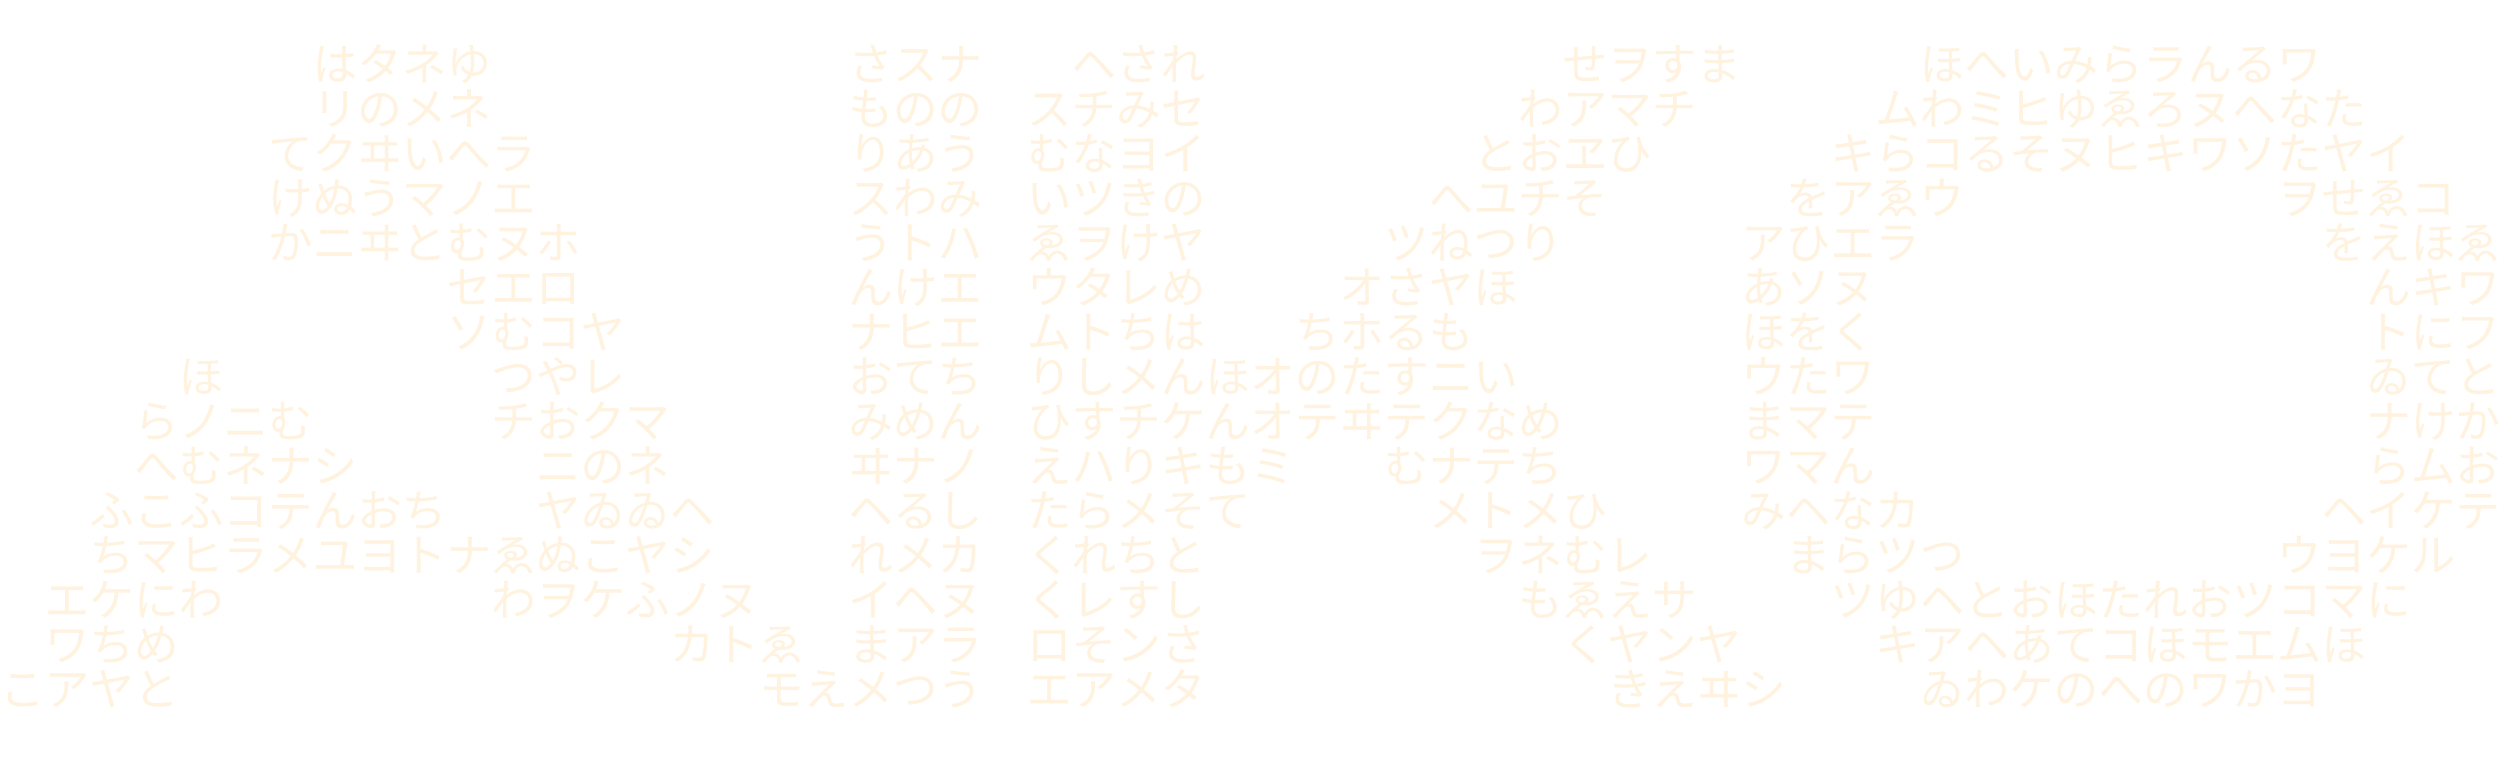
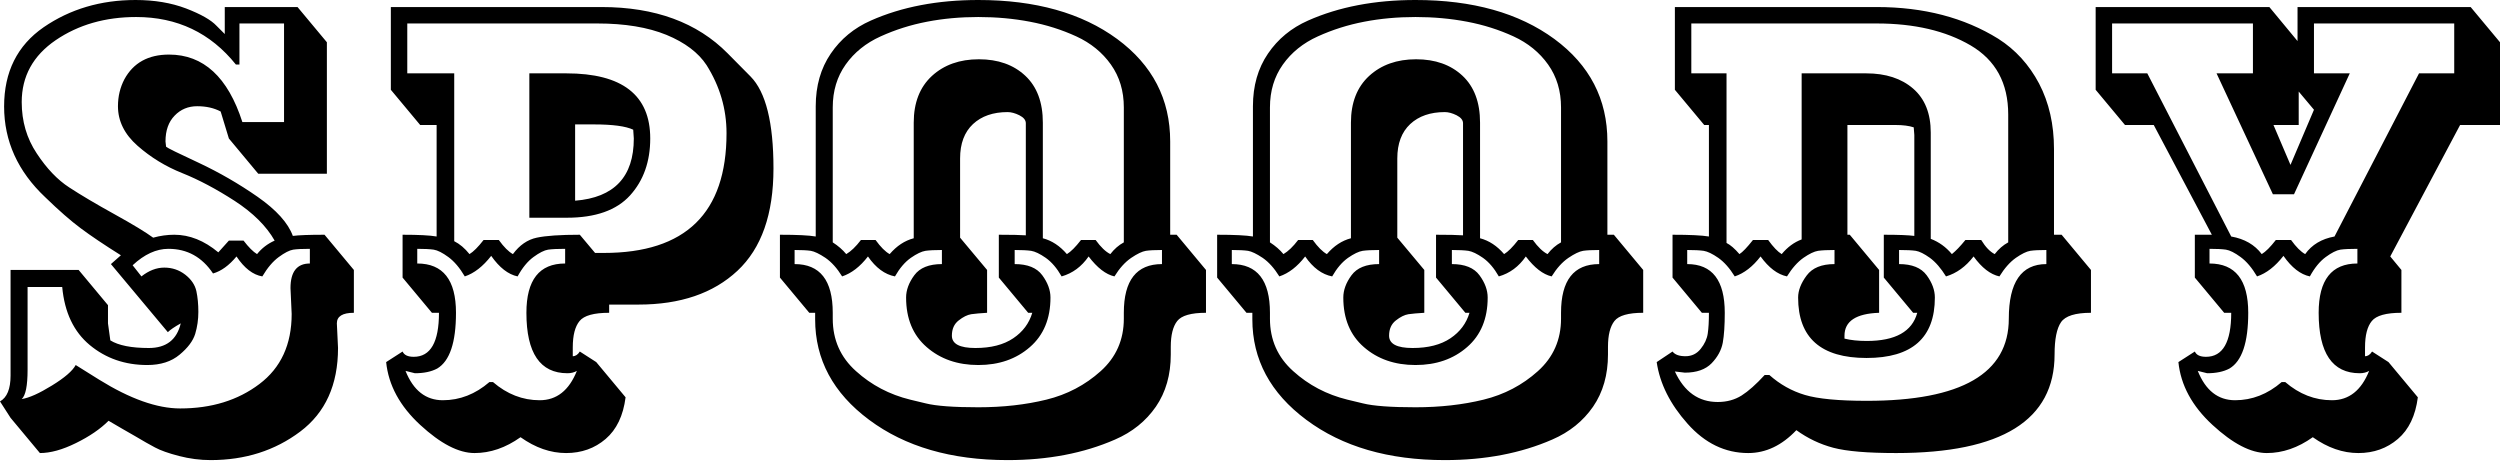
- <svg xmlns="http://www.w3.org/2000/svg" width="560" height="170" viewBox="0 0 560 170">
-   <rect width="560" height="170" fill="transparent" />
-   <text x="70" y="18" font-family="sans-serif" font-size="10" fill="#fff2df">は</text>
-   <text x="80" y="18" font-family="sans-serif" font-size="10" fill="#fff2df">タ</text>
-   <text x="90" y="18" font-family="sans-serif" font-size="10" fill="#fff2df">ネ</text>
-   <text x="100" y="18" font-family="sans-serif" font-size="10" fill="#fff2df">ゆ</text>
-   <text x="190" y="18" font-family="sans-serif" font-size="10" fill="#fff2df">さ</text>
-   <text x="200" y="18" font-family="sans-serif" font-size="10" fill="#fff2df">ス</text>
-   <text x="210" y="18" font-family="sans-serif" font-size="10" fill="#fff2df">ナ</text>
-   <text x="240" y="18" font-family="sans-serif" font-size="10" fill="#fff2df">ヘ</text>
-   <text x="250" y="18" font-family="sans-serif" font-size="10" fill="#fff2df">さ</text>
-   <text x="260" y="18" font-family="sans-serif" font-size="10" fill="#fff2df">れ</text>
-   <text x="350" y="18" font-family="sans-serif" font-size="10" fill="#fff2df">せ</text>
-   <text x="360" y="18" font-family="sans-serif" font-size="10" fill="#fff2df">ヲ</text>
-   <text x="370" y="18" font-family="sans-serif" font-size="10" fill="#fff2df">す</text>
-   <text x="380" y="18" font-family="sans-serif" font-size="10" fill="#fff2df">ま</text>
-   <text x="430" y="18" font-family="sans-serif" font-size="10" fill="#fff2df">ほ</text>
-   <text x="440" y="18" font-family="sans-serif" font-size="10" fill="#fff2df">へ</text>
-   <text x="450" y="18" font-family="sans-serif" font-size="10" fill="#fff2df">い</text>
-   <text x="460" y="18" font-family="sans-serif" font-size="10" fill="#fff2df">み</text>
-   <text x="470" y="18" font-family="sans-serif" font-size="10" fill="#fff2df">ら</text>
-   <text x="480" y="18" font-family="sans-serif" font-size="10" fill="#fff2df">ラ</text>
-   <text x="490" y="18" font-family="sans-serif" font-size="10" fill="#fff2df">ん</text>
-   <text x="500" y="18" font-family="sans-serif" font-size="10" fill="#fff2df">る</text>
-   <text x="510" y="18" font-family="sans-serif" font-size="10" fill="#fff2df">ワ</text>
-   <text x="70" y="28" font-family="sans-serif" font-size="10" fill="#fff2df">リ</text>
-   <text x="80" y="28" font-family="sans-serif" font-size="10" fill="#fff2df">の</text>
-   <text x="90" y="28" font-family="sans-serif" font-size="10" fill="#fff2df">メ</text>
-   <text x="100" y="28" font-family="sans-serif" font-size="10" fill="#fff2df">ネ</text>
-   <text x="190" y="28" font-family="sans-serif" font-size="10" fill="#fff2df">も</text>
-   <text x="200" y="28" font-family="sans-serif" font-size="10" fill="#fff2df">の</text>
-   <text x="210" y="28" font-family="sans-serif" font-size="10" fill="#fff2df">の</text>
-   <text x="230" y="28" font-family="sans-serif" font-size="10" fill="#fff2df">ス</text>
-   <text x="240" y="28" font-family="sans-serif" font-size="10" fill="#fff2df">チ</text>
-   <text x="250" y="28" font-family="sans-serif" font-size="10" fill="#fff2df">み</text>
-   <text x="260" y="28" font-family="sans-serif" font-size="10" fill="#fff2df">セ</text>
-   <text x="340" y="28" font-family="sans-serif" font-size="10" fill="#fff2df">わ</text>
-   <text x="350" y="28" font-family="sans-serif" font-size="10" fill="#fff2df">ア</text>
-   <text x="360" y="28" font-family="sans-serif" font-size="10" fill="#fff2df">マ</text>
-   <text x="370" y="28" font-family="sans-serif" font-size="10" fill="#fff2df">チ</text>
-   <text x="420" y="28" font-family="sans-serif" font-size="10" fill="#fff2df">ム</text>
-   <text x="430" y="28" font-family="sans-serif" font-size="10" fill="#fff2df">わ</text>
-   <text x="440" y="28" font-family="sans-serif" font-size="10" fill="#fff2df">ミ</text>
-   <text x="450" y="28" font-family="sans-serif" font-size="10" fill="#fff2df">ヒ</text>
-   <text x="460" y="28" font-family="sans-serif" font-size="10" fill="#fff2df">ゆ</text>
-   <text x="470" y="28" font-family="sans-serif" font-size="10" fill="#fff2df">ゑ</text>
-   <text x="480" y="28" font-family="sans-serif" font-size="10" fill="#fff2df">ろ</text>
-   <text x="490" y="28" font-family="sans-serif" font-size="10" fill="#fff2df">ヌ</text>
-   <text x="500" y="28" font-family="sans-serif" font-size="10" fill="#fff2df">へ</text>
-   <text x="510" y="28" font-family="sans-serif" font-size="10" fill="#fff2df">な</text>
-   <text x="520" y="28" font-family="sans-serif" font-size="10" fill="#fff2df">た</text>
-   <text x="60" y="38" font-family="sans-serif" font-size="10" fill="#fff2df">て</text>
-   <text x="70" y="38" font-family="sans-serif" font-size="10" fill="#fff2df">ク</text>
-   <text x="80" y="38" font-family="sans-serif" font-size="10" fill="#fff2df">ヰ</text>
-   <text x="90" y="38" font-family="sans-serif" font-size="10" fill="#fff2df">い</text>
-   <text x="100" y="38" font-family="sans-serif" font-size="10" fill="#fff2df">へ</text>
-   <text x="110" y="38" font-family="sans-serif" font-size="10" fill="#fff2df">ラ</text>
-   <text x="190" y="38" font-family="sans-serif" font-size="10" fill="#fff2df">り</text>
-   <text x="200" y="38" font-family="sans-serif" font-size="10" fill="#fff2df">あ</text>
-   <text x="210" y="38" font-family="sans-serif" font-size="10" fill="#fff2df">う</text>
-   <text x="230" y="38" font-family="sans-serif" font-size="10" fill="#fff2df">む</text>
-   <text x="240" y="38" font-family="sans-serif" font-size="10" fill="#fff2df">な</text>
-   <text x="250" y="38" font-family="sans-serif" font-size="10" fill="#fff2df">ヨ</text>
-   <text x="260" y="38" font-family="sans-serif" font-size="10" fill="#fff2df">イ</text>
-   <text x="330" y="38" font-family="sans-serif" font-size="10" fill="#fff2df">と</text>
-   <text x="340" y="38" font-family="sans-serif" font-size="10" fill="#fff2df">お</text>
-   <text x="350" y="38" font-family="sans-serif" font-size="10" fill="#fff2df">ヱ</text>
-   <text x="360" y="38" font-family="sans-serif" font-size="10" fill="#fff2df">ひ</text>
-   <text x="410" y="38" font-family="sans-serif" font-size="10" fill="#fff2df">キ</text>
-   <text x="420" y="38" font-family="sans-serif" font-size="10" fill="#fff2df">ら</text>
-   <text x="430" y="38" font-family="sans-serif" font-size="10" fill="#fff2df">コ</text>
-   <text x="440" y="38" font-family="sans-serif" font-size="10" fill="#fff2df">る</text>
-   <text x="450" y="38" font-family="sans-serif" font-size="10" fill="#fff2df">そ</text>
-   <text x="460" y="38" font-family="sans-serif" font-size="10" fill="#fff2df">ヌ</text>
-   <text x="470" y="38" font-family="sans-serif" font-size="10" fill="#fff2df">ヒ</text>
-   <text x="480" y="38" font-family="sans-serif" font-size="10" fill="#fff2df">キ</text>
-   <text x="490" y="38" font-family="sans-serif" font-size="10" fill="#fff2df">ワ</text>
-   <text x="500" y="38" font-family="sans-serif" font-size="10" fill="#fff2df">ソ</text>
-   <text x="510" y="38" font-family="sans-serif" font-size="10" fill="#fff2df">た</text>
-   <text x="520" y="38" font-family="sans-serif" font-size="10" fill="#fff2df">ヤ</text>
-   <text x="530" y="38" font-family="sans-serif" font-size="10" fill="#fff2df">イ</text>
-   <text x="60" y="48" font-family="sans-serif" font-size="10" fill="#fff2df">け</text>
-   <text x="70" y="48" font-family="sans-serif" font-size="10" fill="#fff2df">ぬ</text>
-   <text x="80" y="48" font-family="sans-serif" font-size="10" fill="#fff2df">う</text>
-   <text x="90" y="48" font-family="sans-serif" font-size="10" fill="#fff2df">マ</text>
-   <text x="100" y="48" font-family="sans-serif" font-size="10" fill="#fff2df">ノ</text>
-   <text x="110" y="48" font-family="sans-serif" font-size="10" fill="#fff2df">エ</text>
-   <text x="190" y="48" font-family="sans-serif" font-size="10" fill="#fff2df">ス</text>
-   <text x="200" y="48" font-family="sans-serif" font-size="10" fill="#fff2df">わ</text>
-   <text x="210" y="48" font-family="sans-serif" font-size="10" fill="#fff2df">み</text>
-   <text x="230" y="48" font-family="sans-serif" font-size="10" fill="#fff2df">い</text>
-   <text x="240" y="48" font-family="sans-serif" font-size="10" fill="#fff2df">ツ</text>
-   <text x="250" y="48" font-family="sans-serif" font-size="10" fill="#fff2df">き</text>
-   <text x="260" y="48" font-family="sans-serif" font-size="10" fill="#fff2df">の</text>
-   <text x="320" y="48" font-family="sans-serif" font-size="10" fill="#fff2df">へ</text>
-   <text x="330" y="48" font-family="sans-serif" font-size="10" fill="#fff2df">ユ</text>
-   <text x="340" y="48" font-family="sans-serif" font-size="10" fill="#fff2df">チ</text>
-   <text x="350" y="48" font-family="sans-serif" font-size="10" fill="#fff2df">そ</text>
-   <text x="400" y="48" font-family="sans-serif" font-size="10" fill="#fff2df">を</text>
-   <text x="410" y="48" font-family="sans-serif" font-size="10" fill="#fff2df">ア</text>
-   <text x="420" y="48" font-family="sans-serif" font-size="10" fill="#fff2df">ゑ</text>
-   <text x="430" y="48" font-family="sans-serif" font-size="10" fill="#fff2df">ウ</text>
-   <text x="510" y="48" font-family="sans-serif" font-size="10" fill="#fff2df">ヲ</text>
-   <text x="520" y="48" font-family="sans-serif" font-size="10" fill="#fff2df">せ</text>
-   <text x="530" y="48" font-family="sans-serif" font-size="10" fill="#fff2df">ゑ</text>
-   <text x="540" y="48" font-family="sans-serif" font-size="10" fill="#fff2df">コ</text>
-   <text x="60" y="58" font-family="sans-serif" font-size="10" fill="#fff2df">か</text>
-   <text x="70" y="58" font-family="sans-serif" font-size="10" fill="#fff2df">ニ</text>
-   <text x="80" y="58" font-family="sans-serif" font-size="10" fill="#fff2df">ヰ</text>
-   <text x="90" y="58" font-family="sans-serif" font-size="10" fill="#fff2df">と</text>
-   <text x="100" y="58" font-family="sans-serif" font-size="10" fill="#fff2df">む</text>
-   <text x="110" y="58" font-family="sans-serif" font-size="10" fill="#fff2df">ヌ</text>
-   <text x="120" y="58" font-family="sans-serif" font-size="10" fill="#fff2df">ホ</text>
-   <text x="190" y="58" font-family="sans-serif" font-size="10" fill="#fff2df">う</text>
-   <text x="200" y="58" font-family="sans-serif" font-size="10" fill="#fff2df">ト</text>
-   <text x="210" y="58" font-family="sans-serif" font-size="10" fill="#fff2df">ハ</text>
-   <text x="230" y="58" font-family="sans-serif" font-size="10" fill="#fff2df">ゑ</text>
-   <text x="240" y="58" font-family="sans-serif" font-size="10" fill="#fff2df">ヲ</text>
-   <text x="250" y="58" font-family="sans-serif" font-size="10" fill="#fff2df">け</text>
-   <text x="260" y="58" font-family="sans-serif" font-size="10" fill="#fff2df">ヤ</text>
-   <text x="310" y="58" font-family="sans-serif" font-size="10" fill="#fff2df">ツ</text>
-   <text x="320" y="58" font-family="sans-serif" font-size="10" fill="#fff2df">ね</text>
-   <text x="330" y="58" font-family="sans-serif" font-size="10" fill="#fff2df">つ</text>
-   <text x="340" y="58" font-family="sans-serif" font-size="10" fill="#fff2df">り</text>
-   <text x="390" y="58" font-family="sans-serif" font-size="10" fill="#fff2df">ア</text>
-   <text x="400" y="58" font-family="sans-serif" font-size="10" fill="#fff2df">ひ</text>
-   <text x="410" y="58" font-family="sans-serif" font-size="10" fill="#fff2df">エ</text>
-   <text x="420" y="58" font-family="sans-serif" font-size="10" fill="#fff2df">ラ</text>
-   <text x="520" y="58" font-family="sans-serif" font-size="10" fill="#fff2df">を</text>
-   <text x="530" y="58" font-family="sans-serif" font-size="10" fill="#fff2df">え</text>
-   <text x="540" y="58" font-family="sans-serif" font-size="10" fill="#fff2df">ほ</text>
-   <text x="550" y="58" font-family="sans-serif" font-size="10" fill="#fff2df">ゑ</text>
-   <text x="100" y="68" font-family="sans-serif" font-size="10" fill="#fff2df">セ</text>
-   <text x="110" y="68" font-family="sans-serif" font-size="10" fill="#fff2df">エ</text>
-   <text x="120" y="68" font-family="sans-serif" font-size="10" fill="#fff2df">ロ</text>
-   <text x="190" y="68" font-family="sans-serif" font-size="10" fill="#fff2df">ん</text>
-   <text x="200" y="68" font-family="sans-serif" font-size="10" fill="#fff2df">け</text>
-   <text x="210" y="68" font-family="sans-serif" font-size="10" fill="#fff2df">エ</text>
-   <text x="230" y="68" font-family="sans-serif" font-size="10" fill="#fff2df">ウ</text>
-   <text x="240" y="68" font-family="sans-serif" font-size="10" fill="#fff2df">タ</text>
-   <text x="250" y="68" font-family="sans-serif" font-size="10" fill="#fff2df">レ</text>
-   <text x="260" y="68" font-family="sans-serif" font-size="10" fill="#fff2df">め</text>
-   <text x="300" y="68" font-family="sans-serif" font-size="10" fill="#fff2df">オ</text>
-   <text x="310" y="68" font-family="sans-serif" font-size="10" fill="#fff2df">さ</text>
-   <text x="320" y="68" font-family="sans-serif" font-size="10" fill="#fff2df">ヤ</text>
-   <text x="330" y="68" font-family="sans-serif" font-size="10" fill="#fff2df">ほ</text>
-   <text x="390" y="68" font-family="sans-serif" font-size="10" fill="#fff2df">あ</text>
-   <text x="400" y="68" font-family="sans-serif" font-size="10" fill="#fff2df">ソ</text>
-   <text x="410" y="68" font-family="sans-serif" font-size="10" fill="#fff2df">ヌ</text>
-   <text x="530" y="68" font-family="sans-serif" font-size="10" fill="#fff2df">ん</text>
-   <text x="540" y="68" font-family="sans-serif" font-size="10" fill="#fff2df">キ</text>
-   <text x="550" y="68" font-family="sans-serif" font-size="10" fill="#fff2df">ワ</text>
-   <text x="100" y="78" font-family="sans-serif" font-size="10" fill="#fff2df">ソ</text>
-   <text x="110" y="78" font-family="sans-serif" font-size="10" fill="#fff2df">む</text>
-   <text x="120" y="78" font-family="sans-serif" font-size="10" fill="#fff2df">コ</text>
-   <text x="130" y="78" font-family="sans-serif" font-size="10" fill="#fff2df">ヤ</text>
-   <text x="190" y="78" font-family="sans-serif" font-size="10" fill="#fff2df">ナ</text>
-   <text x="200" y="78" font-family="sans-serif" font-size="10" fill="#fff2df">ヒ</text>
-   <text x="210" y="78" font-family="sans-serif" font-size="10" fill="#fff2df">エ</text>
-   <text x="230" y="78" font-family="sans-serif" font-size="10" fill="#fff2df">ム</text>
-   <text x="240" y="78" font-family="sans-serif" font-size="10" fill="#fff2df">ト</text>
-   <text x="250" y="78" font-family="sans-serif" font-size="10" fill="#fff2df">ち</text>
-   <text x="260" y="78" font-family="sans-serif" font-size="10" fill="#fff2df">は</text>
-   <text x="290" y="78" font-family="sans-serif" font-size="10" fill="#fff2df">ち</text>
-   <text x="300" y="78" font-family="sans-serif" font-size="10" fill="#fff2df">ホ</text>
-   <text x="310" y="78" font-family="sans-serif" font-size="10" fill="#fff2df">る</text>
-   <text x="320" y="78" font-family="sans-serif" font-size="10" fill="#fff2df">も</text>
-   <text x="390" y="78" font-family="sans-serif" font-size="10" fill="#fff2df">ほ</text>
-   <text x="400" y="78" font-family="sans-serif" font-size="10" fill="#fff2df">を</text>
-   <text x="410" y="78" font-family="sans-serif" font-size="10" fill="#fff2df">く</text>
-   <text x="530" y="78" font-family="sans-serif" font-size="10" fill="#fff2df">ト</text>
-   <text x="540" y="78" font-family="sans-serif" font-size="10" fill="#fff2df">に</text>
-   <text x="550" y="78" font-family="sans-serif" font-size="10" fill="#fff2df">フ</text>
-   <text x="40" y="88" font-family="sans-serif" font-size="10" fill="#fff2df">ほ</text>
-   <text x="110" y="88" font-family="sans-serif" font-size="10" fill="#fff2df">つ</text>
-   <text x="120" y="88" font-family="sans-serif" font-size="10" fill="#fff2df">や</text>
-   <text x="130" y="88" font-family="sans-serif" font-size="10" fill="#fff2df">レ</text>
-   <text x="190" y="88" font-family="sans-serif" font-size="10" fill="#fff2df">お</text>
-   <text x="200" y="88" font-family="sans-serif" font-size="10" fill="#fff2df">て</text>
-   <text x="210" y="88" font-family="sans-serif" font-size="10" fill="#fff2df">ち</text>
-   <text x="230" y="88" font-family="sans-serif" font-size="10" fill="#fff2df">り</text>
-   <text x="240" y="88" font-family="sans-serif" font-size="10" fill="#fff2df">し</text>
-   <text x="250" y="88" font-family="sans-serif" font-size="10" fill="#fff2df">メ</text>
-   <text x="260" y="88" font-family="sans-serif" font-size="10" fill="#fff2df">ん</text>
-   <text x="270" y="88" font-family="sans-serif" font-size="10" fill="#fff2df">ほ</text>
-   <text x="280" y="88" font-family="sans-serif" font-size="10" fill="#fff2df">オ</text>
-   <text x="290" y="88" font-family="sans-serif" font-size="10" fill="#fff2df">の</text>
-   <text x="300" y="88" font-family="sans-serif" font-size="10" fill="#fff2df">た</text>
-   <text x="310" y="88" font-family="sans-serif" font-size="10" fill="#fff2df">す</text>
-   <text x="320" y="88" font-family="sans-serif" font-size="10" fill="#fff2df">ニ</text>
-   <text x="330" y="88" font-family="sans-serif" font-size="10" fill="#fff2df">い</text>
-   <text x="390" y="88" font-family="sans-serif" font-size="10" fill="#fff2df">ウ</text>
-   <text x="400" y="88" font-family="sans-serif" font-size="10" fill="#fff2df">た</text>
-   <text x="410" y="88" font-family="sans-serif" font-size="10" fill="#fff2df">ワ</text>
-   <text x="530" y="88" font-family="sans-serif" font-size="10" fill="#fff2df">ゐ</text>
-   <text x="540" y="88" font-family="sans-serif" font-size="10" fill="#fff2df">て</text>
-   <text x="550" y="88" font-family="sans-serif" font-size="10" fill="#fff2df">と</text>
-   <text x="30" y="98" font-family="sans-serif" font-size="10" fill="#fff2df">ら</text>
-   <text x="40" y="98" font-family="sans-serif" font-size="10" fill="#fff2df">ノ</text>
-   <text x="50" y="98" font-family="sans-serif" font-size="10" fill="#fff2df">ニ</text>
-   <text x="60" y="98" font-family="sans-serif" font-size="10" fill="#fff2df">む</text>
-   <text x="110" y="98" font-family="sans-serif" font-size="10" fill="#fff2df">チ</text>
-   <text x="120" y="98" font-family="sans-serif" font-size="10" fill="#fff2df">お</text>
-   <text x="130" y="98" font-family="sans-serif" font-size="10" fill="#fff2df">ク</text>
-   <text x="140" y="98" font-family="sans-serif" font-size="10" fill="#fff2df">マ</text>
-   <text x="190" y="98" font-family="sans-serif" font-size="10" fill="#fff2df">み</text>
-   <text x="200" y="98" font-family="sans-serif" font-size="10" fill="#fff2df">め</text>
-   <text x="210" y="98" font-family="sans-serif" font-size="10" fill="#fff2df">ん</text>
-   <text x="230" y="98" font-family="sans-serif" font-size="10" fill="#fff2df">ひ</text>
-   <text x="240" y="98" font-family="sans-serif" font-size="10" fill="#fff2df">す</text>
-   <text x="250" y="98" font-family="sans-serif" font-size="10" fill="#fff2df">チ</text>
-   <text x="260" y="98" font-family="sans-serif" font-size="10" fill="#fff2df">ケ</text>
-   <text x="270" y="98" font-family="sans-serif" font-size="10" fill="#fff2df">ん</text>
-   <text x="280" y="98" font-family="sans-serif" font-size="10" fill="#fff2df">オ</text>
-   <text x="290" y="98" font-family="sans-serif" font-size="10" fill="#fff2df">テ</text>
-   <text x="300" y="98" font-family="sans-serif" font-size="10" fill="#fff2df">ヰ</text>
-   <text x="310" y="98" font-family="sans-serif" font-size="10" fill="#fff2df">テ</text>
-   <text x="320" y="98" font-family="sans-serif" font-size="10" fill="#fff2df">ク</text>
-   <text x="330" y="98" font-family="sans-serif" font-size="10" fill="#fff2df">な</text>
-   <text x="340" y="98" font-family="sans-serif" font-size="10" fill="#fff2df">め</text>
-   <text x="390" y="98" font-family="sans-serif" font-size="10" fill="#fff2df">ま</text>
-   <text x="400" y="98" font-family="sans-serif" font-size="10" fill="#fff2df">マ</text>
-   <text x="410" y="98" font-family="sans-serif" font-size="10" fill="#fff2df">テ</text>
-   <text x="530" y="98" font-family="sans-serif" font-size="10" fill="#fff2df">ナ</text>
-   <text x="540" y="98" font-family="sans-serif" font-size="10" fill="#fff2df">け</text>
-   <text x="550" y="98" font-family="sans-serif" font-size="10" fill="#fff2df">か</text>
-   <text x="30" y="108" font-family="sans-serif" font-size="10" fill="#fff2df">へ</text>
-   <text x="40" y="108" font-family="sans-serif" font-size="10" fill="#fff2df">む</text>
-   <text x="50" y="108" font-family="sans-serif" font-size="10" fill="#fff2df">ネ</text>
-   <text x="60" y="108" font-family="sans-serif" font-size="10" fill="#fff2df">ナ</text>
-   <text x="70" y="108" font-family="sans-serif" font-size="10" fill="#fff2df">シ</text>
-   <text x="120" y="108" font-family="sans-serif" font-size="10" fill="#fff2df">ニ</text>
-   <text x="130" y="108" font-family="sans-serif" font-size="10" fill="#fff2df">の</text>
-   <text x="140" y="108" font-family="sans-serif" font-size="10" fill="#fff2df">ネ</text>
-   <text x="190" y="108" font-family="sans-serif" font-size="10" fill="#fff2df">ヰ</text>
-   <text x="200" y="108" font-family="sans-serif" font-size="10" fill="#fff2df">ナ</text>
-   <text x="210" y="108" font-family="sans-serif" font-size="10" fill="#fff2df">ノ</text>
-   <text x="230" y="108" font-family="sans-serif" font-size="10" fill="#fff2df">え</text>
-   <text x="240" y="108" font-family="sans-serif" font-size="10" fill="#fff2df">ハ</text>
-   <text x="250" y="108" font-family="sans-serif" font-size="10" fill="#fff2df">り</text>
-   <text x="260" y="108" font-family="sans-serif" font-size="10" fill="#fff2df">キ</text>
-   <text x="270" y="108" font-family="sans-serif" font-size="10" fill="#fff2df">も</text>
-   <text x="280" y="108" font-family="sans-serif" font-size="10" fill="#fff2df">ミ</text>
-   <text x="310" y="108" font-family="sans-serif" font-size="10" fill="#fff2df">む</text>
-   <text x="320" y="108" font-family="sans-serif" font-size="10" fill="#fff2df">ナ</text>
-   <text x="330" y="108" font-family="sans-serif" font-size="10" fill="#fff2df">テ</text>
-   <text x="340" y="108" font-family="sans-serif" font-size="10" fill="#fff2df">ち</text>
-   <text x="390" y="108" font-family="sans-serif" font-size="10" fill="#fff2df">ワ</text>
-   <text x="400" y="108" font-family="sans-serif" font-size="10" fill="#fff2df">マ</text>
-   <text x="410" y="108" font-family="sans-serif" font-size="10" fill="#fff2df">ん</text>
-   <text x="530" y="108" font-family="sans-serif" font-size="10" fill="#fff2df">ら</text>
-   <text x="540" y="108" font-family="sans-serif" font-size="10" fill="#fff2df">ム</text>
-   <text x="550" y="108" font-family="sans-serif" font-size="10" fill="#fff2df">お</text>
-   <text x="20" y="118" font-family="sans-serif" font-size="10" fill="#fff2df">ふ</text>
-   <text x="30" y="118" font-family="sans-serif" font-size="10" fill="#fff2df">こ</text>
-   <text x="40" y="118" font-family="sans-serif" font-size="10" fill="#fff2df">ふ</text>
-   <text x="50" y="118" font-family="sans-serif" font-size="10" fill="#fff2df">コ</text>
-   <text x="60" y="118" font-family="sans-serif" font-size="10" fill="#fff2df">テ</text>
-   <text x="70" y="118" font-family="sans-serif" font-size="10" fill="#fff2df">ん</text>
-   <text x="80" y="118" font-family="sans-serif" font-size="10" fill="#fff2df">お</text>
-   <text x="90" y="118" font-family="sans-serif" font-size="10" fill="#fff2df">ち</text>
-   <text x="120" y="118" font-family="sans-serif" font-size="10" fill="#fff2df">ヤ</text>
-   <text x="130" y="118" font-family="sans-serif" font-size="10" fill="#fff2df">ゐ</text>
-   <text x="140" y="118" font-family="sans-serif" font-size="10" fill="#fff2df">ゐ</text>
-   <text x="150" y="118" font-family="sans-serif" font-size="10" fill="#fff2df">ヘ</text>
-   <text x="190" y="118" font-family="sans-serif" font-size="10" fill="#fff2df">ヘ</text>
-   <text x="200" y="118" font-family="sans-serif" font-size="10" fill="#fff2df">る</text>
-   <text x="210" y="118" font-family="sans-serif" font-size="10" fill="#fff2df">し</text>
-   <text x="230" y="118" font-family="sans-serif" font-size="10" fill="#fff2df">た</text>
-   <text x="240" y="118" font-family="sans-serif" font-size="10" fill="#fff2df">ら</text>
-   <text x="250" y="118" font-family="sans-serif" font-size="10" fill="#fff2df">メ</text>
-   <text x="260" y="118" font-family="sans-serif" font-size="10" fill="#fff2df">そ</text>
-   <text x="270" y="118" font-family="sans-serif" font-size="10" fill="#fff2df">て</text>
-   <text x="320" y="118" font-family="sans-serif" font-size="10" fill="#fff2df">メ</text>
-   <text x="330" y="118" font-family="sans-serif" font-size="10" fill="#fff2df">ト</text>
-   <text x="340" y="118" font-family="sans-serif" font-size="10" fill="#fff2df">メ</text>
-   <text x="350" y="118" font-family="sans-serif" font-size="10" fill="#fff2df">ひ</text>
-   <text x="390" y="118" font-family="sans-serif" font-size="10" fill="#fff2df">み</text>
-   <text x="400" y="118" font-family="sans-serif" font-size="10" fill="#fff2df">ヘ</text>
-   <text x="410" y="118" font-family="sans-serif" font-size="10" fill="#fff2df">な</text>
-   <text x="420" y="118" font-family="sans-serif" font-size="10" fill="#fff2df">カ</text>
-   <text x="520" y="118" font-family="sans-serif" font-size="10" fill="#fff2df">ヘ</text>
-   <text x="530" y="118" font-family="sans-serif" font-size="10" fill="#fff2df">イ</text>
-   <text x="540" y="118" font-family="sans-serif" font-size="10" fill="#fff2df">ケ</text>
-   <text x="550" y="118" font-family="sans-serif" font-size="10" fill="#fff2df">テ</text>
-   <text x="20" y="128" font-family="sans-serif" font-size="10" fill="#fff2df">ち</text>
-   <text x="30" y="128" font-family="sans-serif" font-size="10" fill="#fff2df">マ</text>
-   <text x="40" y="128" font-family="sans-serif" font-size="10" fill="#fff2df">ヒ</text>
-   <text x="50" y="128" font-family="sans-serif" font-size="10" fill="#fff2df">ラ</text>
-   <text x="60" y="128" font-family="sans-serif" font-size="10" fill="#fff2df">メ</text>
-   <text x="70" y="128" font-family="sans-serif" font-size="10" fill="#fff2df">ユ</text>
-   <text x="80" y="128" font-family="sans-serif" font-size="10" fill="#fff2df">ヨ</text>
-   <text x="90" y="128" font-family="sans-serif" font-size="10" fill="#fff2df">ト</text>
-   <text x="100" y="128" font-family="sans-serif" font-size="10" fill="#fff2df">ナ</text>
-   <text x="110" y="128" font-family="sans-serif" font-size="10" fill="#fff2df">ゑ</text>
-   <text x="120" y="128" font-family="sans-serif" font-size="10" fill="#fff2df">ぬ</text>
-   <text x="130" y="128" font-family="sans-serif" font-size="10" fill="#fff2df">こ</text>
-   <text x="140" y="128" font-family="sans-serif" font-size="10" fill="#fff2df">ヤ</text>
-   <text x="150" y="128" font-family="sans-serif" font-size="10" fill="#fff2df">シ</text>
-   <text x="190" y="128" font-family="sans-serif" font-size="10" fill="#fff2df">れ</text>
-   <text x="200" y="128" font-family="sans-serif" font-size="10" fill="#fff2df">メ</text>
-   <text x="210" y="128" font-family="sans-serif" font-size="10" fill="#fff2df">カ</text>
-   <text x="230" y="128" font-family="sans-serif" font-size="10" fill="#fff2df">く</text>
-   <text x="240" y="128" font-family="sans-serif" font-size="10" fill="#fff2df">れ</text>
-   <text x="250" y="128" font-family="sans-serif" font-size="10" fill="#fff2df">ち</text>
-   <text x="260" y="128" font-family="sans-serif" font-size="10" fill="#fff2df">と</text>
-   <text x="330" y="128" font-family="sans-serif" font-size="10" fill="#fff2df">ヲ</text>
-   <text x="340" y="128" font-family="sans-serif" font-size="10" fill="#fff2df">ネ</text>
-   <text x="350" y="128" font-family="sans-serif" font-size="10" fill="#fff2df">む</text>
-   <text x="360" y="128" font-family="sans-serif" font-size="10" fill="#fff2df">レ</text>
-   <text x="400" y="128" font-family="sans-serif" font-size="10" fill="#fff2df">ま</text>
-   <text x="410" y="128" font-family="sans-serif" font-size="10" fill="#fff2df">ら</text>
-   <text x="420" y="128" font-family="sans-serif" font-size="10" fill="#fff2df">ツ</text>
-   <text x="430" y="128" font-family="sans-serif" font-size="10" fill="#fff2df">つ</text>
-   <text x="510" y="128" font-family="sans-serif" font-size="10" fill="#fff2df">ウ</text>
-   <text x="520" y="128" font-family="sans-serif" font-size="10" fill="#fff2df">ヨ</text>
-   <text x="530" y="128" font-family="sans-serif" font-size="10" fill="#fff2df">ケ</text>
-   <text x="540" y="128" font-family="sans-serif" font-size="10" fill="#fff2df">ル</text>
-   <text x="10" y="138" font-family="sans-serif" font-size="10" fill="#fff2df">エ</text>
-   <text x="20" y="138" font-family="sans-serif" font-size="10" fill="#fff2df">ケ</text>
-   <text x="30" y="138" font-family="sans-serif" font-size="10" fill="#fff2df">に</text>
-   <text x="40" y="138" font-family="sans-serif" font-size="10" fill="#fff2df">わ</text>
-   <text x="110" y="138" font-family="sans-serif" font-size="10" fill="#fff2df">わ</text>
-   <text x="120" y="138" font-family="sans-serif" font-size="10" fill="#fff2df">ヲ</text>
-   <text x="130" y="138" font-family="sans-serif" font-size="10" fill="#fff2df">ケ</text>
-   <text x="140" y="138" font-family="sans-serif" font-size="10" fill="#fff2df">ふ</text>
-   <text x="150" y="138" font-family="sans-serif" font-size="10" fill="#fff2df">ノ</text>
-   <text x="160" y="138" font-family="sans-serif" font-size="10" fill="#fff2df">ヌ</text>
-   <text x="190" y="138" font-family="sans-serif" font-size="10" fill="#fff2df">イ</text>
-   <text x="200" y="138" font-family="sans-serif" font-size="10" fill="#fff2df">ヘ</text>
-   <text x="210" y="138" font-family="sans-serif" font-size="10" fill="#fff2df">ヌ</text>
-   <text x="230" y="138" font-family="sans-serif" font-size="10" fill="#fff2df">く</text>
-   <text x="240" y="138" font-family="sans-serif" font-size="10" fill="#fff2df">レ</text>
-   <text x="250" y="138" font-family="sans-serif" font-size="10" fill="#fff2df">す</text>
-   <text x="260" y="138" font-family="sans-serif" font-size="10" fill="#fff2df">し</text>
-   <text x="340" y="138" font-family="sans-serif" font-size="10" fill="#fff2df">も</text>
-   <text x="350" y="138" font-family="sans-serif" font-size="10" fill="#fff2df">ゑ</text>
-   <text x="360" y="138" font-family="sans-serif" font-size="10" fill="#fff2df">え</text>
-   <text x="370" y="138" font-family="sans-serif" font-size="10" fill="#fff2df">サ</text>
-   <text x="410" y="138" font-family="sans-serif" font-size="10" fill="#fff2df">ツ</text>
-   <text x="420" y="138" font-family="sans-serif" font-size="10" fill="#fff2df">ゆ</text>
-   <text x="430" y="138" font-family="sans-serif" font-size="10" fill="#fff2df">ヘ</text>
-   <text x="440" y="138" font-family="sans-serif" font-size="10" fill="#fff2df">と</text>
-   <text x="450" y="138" font-family="sans-serif" font-size="10" fill="#fff2df">お</text>
-   <text x="460" y="138" font-family="sans-serif" font-size="10" fill="#fff2df">ほ</text>
-   <text x="470" y="138" font-family="sans-serif" font-size="10" fill="#fff2df">た</text>
-   <text x="480" y="138" font-family="sans-serif" font-size="10" fill="#fff2df">れ</text>
-   <text x="490" y="138" font-family="sans-serif" font-size="10" fill="#fff2df">お</text>
-   <text x="500" y="138" font-family="sans-serif" font-size="10" fill="#fff2df">ツ</text>
-   <text x="510" y="138" font-family="sans-serif" font-size="10" fill="#fff2df">コ</text>
-   <text x="520" y="138" font-family="sans-serif" font-size="10" fill="#fff2df">マ</text>
-   <text x="530" y="138" font-family="sans-serif" font-size="10" fill="#fff2df">に</text>
-   <text x="10" y="148" font-family="sans-serif" font-size="10" fill="#fff2df">ワ</text>
-   <text x="20" y="148" font-family="sans-serif" font-size="10" fill="#fff2df">ち</text>
-   <text x="30" y="148" font-family="sans-serif" font-size="10" fill="#fff2df">め</text>
-   <text x="150" y="148" font-family="sans-serif" font-size="10" fill="#fff2df">カ</text>
-   <text x="160" y="148" font-family="sans-serif" font-size="10" fill="#fff2df">ト</text>
-   <text x="170" y="148" font-family="sans-serif" font-size="10" fill="#fff2df">ゑ</text>
-   <text x="190" y="148" font-family="sans-serif" font-size="10" fill="#fff2df">ま</text>
-   <text x="200" y="148" font-family="sans-serif" font-size="10" fill="#fff2df">ア</text>
-   <text x="210" y="148" font-family="sans-serif" font-size="10" fill="#fff2df">ラ</text>
-   <text x="230" y="148" font-family="sans-serif" font-size="10" fill="#fff2df">ロ</text>
-   <text x="240" y="148" font-family="sans-serif" font-size="10" fill="#fff2df">そ</text>
-   <text x="250" y="148" font-family="sans-serif" font-size="10" fill="#fff2df">ン</text>
-   <text x="260" y="148" font-family="sans-serif" font-size="10" fill="#fff2df">さ</text>
-   <text x="350" y="148" font-family="sans-serif" font-size="10" fill="#fff2df">く</text>
-   <text x="360" y="148" font-family="sans-serif" font-size="10" fill="#fff2df">ヤ</text>
-   <text x="370" y="148" font-family="sans-serif" font-size="10" fill="#fff2df">ン</text>
-   <text x="380" y="148" font-family="sans-serif" font-size="10" fill="#fff2df">ヤ</text>
-   <text x="420" y="148" font-family="sans-serif" font-size="10" fill="#fff2df">キ</text>
-   <text x="430" y="148" font-family="sans-serif" font-size="10" fill="#fff2df">ア</text>
-   <text x="440" y="148" font-family="sans-serif" font-size="10" fill="#fff2df">ヘ</text>
-   <text x="450" y="148" font-family="sans-serif" font-size="10" fill="#fff2df">あ</text>
-   <text x="460" y="148" font-family="sans-serif" font-size="10" fill="#fff2df">て</text>
-   <text x="470" y="148" font-family="sans-serif" font-size="10" fill="#fff2df">コ</text>
-   <text x="480" y="148" font-family="sans-serif" font-size="10" fill="#fff2df">ほ</text>
-   <text x="490" y="148" font-family="sans-serif" font-size="10" fill="#fff2df">モ</text>
-   <text x="500" y="148" font-family="sans-serif" font-size="10" fill="#fff2df">エ</text>
-   <text x="510" y="148" font-family="sans-serif" font-size="10" fill="#fff2df">ム</text>
-   <text x="520" y="148" font-family="sans-serif" font-size="10" fill="#fff2df">ほ</text>
-   <text x="0" y="158" font-family="sans-serif" font-size="10" fill="#fff2df">こ</text>
-   <text x="10" y="158" font-family="sans-serif" font-size="10" fill="#fff2df">ア</text>
-   <text x="20" y="158" font-family="sans-serif" font-size="10" fill="#fff2df">ヤ</text>
-   <text x="30" y="158" font-family="sans-serif" font-size="10" fill="#fff2df">と</text>
-   <text x="170" y="158" font-family="sans-serif" font-size="10" fill="#fff2df">モ</text>
-   <text x="180" y="158" font-family="sans-serif" font-size="10" fill="#fff2df">え</text>
-   <text x="190" y="158" font-family="sans-serif" font-size="10" fill="#fff2df">メ</text>
-   <text x="200" y="158" font-family="sans-serif" font-size="10" fill="#fff2df">つ</text>
-   <text x="210" y="158" font-family="sans-serif" font-size="10" fill="#fff2df">う</text>
-   <text x="230" y="158" font-family="sans-serif" font-size="10" fill="#fff2df">エ</text>
-   <text x="240" y="158" font-family="sans-serif" font-size="10" fill="#fff2df">ア</text>
-   <text x="250" y="158" font-family="sans-serif" font-size="10" fill="#fff2df">メ</text>
-   <text x="260" y="158" font-family="sans-serif" font-size="10" fill="#fff2df">タ</text>
-   <text x="360" y="158" font-family="sans-serif" font-size="10" fill="#fff2df">き</text>
-   <text x="370" y="158" font-family="sans-serif" font-size="10" fill="#fff2df">え</text>
-   <text x="380" y="158" font-family="sans-serif" font-size="10" fill="#fff2df">ヰ</text>
-   <text x="390" y="158" font-family="sans-serif" font-size="10" fill="#fff2df">シ</text>
-   <text x="430" y="158" font-family="sans-serif" font-size="10" fill="#fff2df">ゐ</text>
-   <text x="440" y="158" font-family="sans-serif" font-size="10" fill="#fff2df">わ</text>
-   <text x="450" y="158" font-family="sans-serif" font-size="10" fill="#fff2df">ケ</text>
-   <text x="460" y="158" font-family="sans-serif" font-size="10" fill="#fff2df">の</text>
-   <text x="470" y="158" font-family="sans-serif" font-size="10" fill="#fff2df">へ</text>
-   <text x="480" y="158" font-family="sans-serif" font-size="10" fill="#fff2df">の</text>
-   <text x="490" y="158" font-family="sans-serif" font-size="10" fill="#fff2df">ワ</text>
-   <text x="500" y="158" font-family="sans-serif" font-size="10" fill="#fff2df">か</text>
-   <text x="510" y="158" font-family="sans-serif" font-size="10" fill="#fff2df">ヨ</text>
+ <svg xmlns="http://www.w3.org/2000/svg" viewBox="0 11.6 213 39.2" data-asc="0.944" width="213" height="39.2">
+   <defs />
+   <g>
+     <g>
+       <g transform="translate(0, 0)">
+         <path d="M28.70 39.15L28.80 41.25Q28.80 45.95 25.58 48.37Q22.35 50.80 17.95 50.80Q16.60 50.80 15.25 50.45Q13.90 50.10 13.20 49.72Q12.50 49.35 11.53 48.77Q10.55 48.20 10.45 48.15L9.25 47.45Q8.20 48.50 6.47 49.35Q4.75 50.20 3.40 50.20L0.90 47.20L0 45.80Q0.90 45.30 0.90 43.60L0.90 34.60L6.70 34.60L9.20 37.60L9.20 39.15L9.40 40.60Q10.45 41.25 12.68 41.25Q14.90 41.25 15.40 39.15Q14.60 39.60 14.30 39.90L9.45 34.10L10.30 33.35Q8.15 32.00 6.88 31.05Q5.60 30.10 3.85 28.40Q0.35 25.10 0.35 20.67Q0.35 16.25 3.72 13.92Q7.10 11.60 11.55 11.60Q13.95 11.60 15.85 12.32Q17.75 13.05 18.45 13.80L19.15 14.50L19.15 12.20L25.35 12.20L27.85 15.20L27.85 26.40L22.00 26.40L19.50 23.40L18.80 21.10Q17.95 20.65 16.80 20.65Q15.65 20.65 14.88 21.45Q14.10 22.25 14.10 23.65L14.15 24.10Q14.30 24.25 16.93 25.47Q19.55 26.70 21.95 28.37Q24.35 30.05 24.95 31.70Q25.70 31.60 27.65 31.60L30.15 34.60L30.15 38.25Q28.70 38.25 28.70 39.15M1.85 20.30Q1.85 22.75 3.13 24.67Q4.40 26.60 5.90 27.57Q7.40 28.55 9.75 29.85Q12.10 31.15 13.05 31.85Q13.95 31.60 14.85 31.60Q16.80 31.60 18.60 33.10L19.50 32.10L20.75 32.10Q21.40 32.95 21.90 33.25Q22.50 32.50 23.40 32.10Q22.35 30.25 20.00 28.72Q17.65 27.20 15.53 26.35Q13.40 25.50 11.72 24.02Q10.05 22.55 10.05 20.65Q10.05 19.40 10.60 18.35Q11.75 16.25 14.40 16.25Q18.80 16.25 20.65 22.00L24.20 22.00L24.20 13.60L20.40 13.60L20.40 17.10L20.10 17.10Q16.85 13.05 11.60 13.05Q7.65 13.05 4.75 15.02Q1.85 17.00 1.85 20.30M24.85 38.35L24.75 36.15Q24.75 34.05 26.40 34.05L26.40 32.80Q25.45 32.80 24.98 32.87Q24.50 32.95 23.75 33.50Q23.00 34.05 22.35 35.15Q21.15 34.95 20.15 33.45Q19.20 34.60 18.15 34.90Q16.75 32.80 14.35 32.80Q12.80 32.80 11.30 34.20L12.05 35.15Q13 34.40 14 34.40Q15.00 34.40 15.78 35.00Q16.55 35.60 16.73 36.40Q16.90 37.20 16.90 38.17Q16.90 39.15 16.63 40.05Q16.35 40.95 15.30 41.82Q14.25 42.70 12.55 42.70Q9.70 42.70 7.65 41.00Q5.60 39.30 5.30 36.05L2.35 36.05L2.35 43.10Q2.35 45.15 1.85 45.60Q2.80 45.45 4.42 44.45Q6.05 43.45 6.45 42.70Q7.15 43.15 8.45 43.95Q12.40 46.40 15.35 46.40Q19.35 46.40 22.10 44.32Q24.85 42.25 24.85 38.35ZM62.00 16.15Q62.00 16.15 63.95 18.12Q65.90 20.10 65.90 25.95Q65.90 31.80 62.83 34.67Q59.75 37.55 54.40 37.55L51.90 37.55L51.90 38.25Q49.95 38.25 49.38 38.95Q48.80 39.65 48.80 41.20L48.80 41.95Q49.15 41.95 49.40 41.55L50.80 42.45L53.30 45.45Q53.00 47.80 51.60 49.00Q50.20 50.20 48.23 50.20Q46.25 50.20 44.35 48.85Q42.45 50.20 40.43 50.20Q38.40 50.20 35.80 47.80Q33.20 45.40 32.90 42.45L34.30 41.55Q34.50 42.00 35.25 42.00Q37.40 42.00 37.40 38.25L36.80 38.25L34.30 35.25L34.30 31.60Q36.35 31.60 37.20 31.75L37.20 22.25L35.80 22.25L33.30 19.25L33.30 12.20L51.25 12.20Q58.10 12.20 62.00 16.15M40.00 33.25Q40.50 32.95 41.20 32.05L42.50 32.05Q43.15 32.95 43.70 33.25Q44.55 32.10 45.73 31.85Q46.90 31.60 49.40 31.60L50.70 33.15L51.45 33.15Q61.90 33.15 61.90 22.95Q61.90 19.85 60.20 17.15Q59.15 15.55 56.78 14.57Q54.40 13.60 50.90 13.60L34.70 13.60L34.70 17.85L38.70 17.85L38.70 32.15Q39.40 32.50 40.00 33.25M45.10 17.85L48.25 17.85Q55.40 17.85 55.40 23.40Q55.40 26.35 53.68 28.25Q51.95 30.15 48.30 30.15L45.10 30.15L45.10 17.85M42.00 44.15Q43.80 45.70 45.98 45.70Q48.15 45.70 49.15 43.20Q48.80 43.40 48.35 43.40Q44.85 43.40 44.85 38.25Q44.85 34.05 48.15 34.05L48.15 32.80Q47.20 32.80 46.70 32.87Q46.20 32.95 45.45 33.50Q44.70 34.05 44.10 35.15Q42.90 34.90 41.85 33.40Q40.80 34.75 39.60 35.15Q38.95 34.05 38.20 33.50Q37.45 32.95 36.95 32.87Q36.45 32.80 35.55 32.80L35.55 34.05Q38.85 34.05 38.85 38.25Q38.85 42.05 37.25 43.00Q36.50 43.40 35.35 43.40L34.55 43.20Q35.55 45.70 37.73 45.70Q39.90 45.70 41.70 44.15L42.00 44.15M50.60 22.20L49.00 22.20L49.00 28.70Q54.00 28.30 54.00 23.40L53.95 22.65Q53.00 22.20 50.60 22.20ZM85.85 50.80Q78.65 50.80 74.05 47.37Q69.45 43.95 69.45 38.80L69.45 38.25L68.95 38.25L66.45 35.25L66.45 31.60Q68.65 31.60 69.50 31.75L69.50 20.65Q69.50 18.05 70.78 16.17Q72.05 14.30 74.20 13.35Q78.15 11.60 83.35 11.60Q90.65 11.60 95.18 14.92Q99.70 18.25 99.70 23.65L99.70 31.60L100.25 31.60L102.75 34.60L102.75 38.25Q100.85 38.25 100.30 38.95Q99.75 39.65 99.75 41.15L99.75 41.80Q99.75 44.40 98.48 46.25Q97.20 48.10 95 49.05Q91 50.80 85.85 50.80M72.10 33.25Q72.70 32.90 73.35 32.05L74.60 32.05Q75.25 32.95 75.80 33.25Q76.70 32.20 77.85 31.90L77.85 22.05Q77.85 19.50 79.40 18.07Q80.95 16.65 83.40 16.65Q85.85 16.65 87.35 18.05Q88.85 19.45 88.85 22.05L88.85 31.90Q90 32.20 90.90 33.25Q91.40 32.95 92.10 32.05L93.35 32.05Q94 32.95 94.60 33.25Q95.10 32.60 95.75 32.25L95.75 20.75Q95.75 18.65 94.65 17.10Q93.55 15.55 91.70 14.70Q89.85 13.85 87.75 13.45Q85.65 13.05 83.35 13.05Q81.05 13.05 78.98 13.45Q76.90 13.85 75.03 14.70Q73.15 15.55 72.05 17.10Q70.95 18.65 70.95 20.75L70.95 32.25Q71.65 32.70 72.10 33.25M77.55 45.65Q77.55 45.65 78.88 45.97Q80.20 46.30 83.35 46.30Q86.50 46.30 89.15 45.65Q91.80 45.00 93.78 43.22Q95.75 41.45 95.75 38.75L95.75 38.25Q95.75 34.10 99 34.10L99 32.90Q98.10 32.90 97.63 32.97Q97.15 33.05 96.38 33.57Q95.60 34.10 94.95 35.15Q93.85 34.90 92.75 33.45Q91.85 34.75 90.45 35.15Q89.85 34.10 89.10 33.57Q88.35 33.05 87.85 32.97Q87.35 32.90 86.45 32.90L86.45 34.10Q88.10 34.10 88.80 35.05Q89.50 36.00 89.50 36.95Q89.50 39.65 87.75 41.17Q86 42.70 83.35 42.70Q80.70 42.70 78.95 41.17Q77.20 39.65 77.20 36.95Q77.20 36.00 77.90 35.05Q78.60 34.10 80.25 34.10L80.25 32.90Q79.35 32.90 78.85 32.97Q78.35 33.05 77.60 33.57Q76.85 34.10 76.25 35.15Q74.95 34.90 73.95 33.45Q72.95 34.75 71.75 35.15Q71.10 34.10 70.33 33.57Q69.55 33.05 69.08 32.97Q68.60 32.90 67.70 32.90L67.70 34.10Q70.95 34.10 70.95 38.25L70.95 38.75Q70.95 41.45 72.93 43.22Q74.90 45.00 77.55 45.65M81.80 25.10L81.80 31.85L84.10 34.60L84.10 38.25Q83.25 38.30 82.75 38.37Q82.25 38.45 81.68 38.90Q81.10 39.35 81.10 40.20Q81.10 41.25 83.10 41.25Q85.10 41.25 86.33 40.42Q87.55 39.60 87.95 38.25L87.60 38.25L85.10 35.25L85.10 31.60Q86.70 31.60 87.40 31.65L87.40 22.10Q87.40 21.70 86.85 21.42Q86.30 21.15 85.85 21.15Q84 21.15 82.90 22.17Q81.80 23.20 81.80 25.10ZM123.10 50.80Q115.90 50.80 111.30 47.37Q106.70 43.95 106.70 38.80L106.70 38.25L106.20 38.25L103.70 35.25L103.70 31.60Q105.90 31.60 106.75 31.75L106.75 20.65Q106.75 18.05 108.03 16.17Q109.30 14.30 111.45 13.35Q115.40 11.60 120.60 11.60Q127.90 11.60 132.43 14.92Q136.95 18.25 136.95 23.65L136.95 31.60L137.50 31.60L140 34.60L140 38.25Q138.10 38.25 137.55 38.95Q137 39.65 137 41.15L137 41.80Q137 44.40 135.73 46.25Q134.45 48.10 132.25 49.05Q128.25 50.80 123.10 50.80M109.35 33.25Q109.95 32.90 110.60 32.05L111.85 32.05Q112.50 32.95 113.05 33.25Q113.95 32.20 115.10 31.90L115.10 22.05Q115.10 19.50 116.65 18.07Q118.20 16.65 120.65 16.65Q123.10 16.65 124.60 18.05Q126.10 19.45 126.10 22.05L126.10 31.90Q127.25 32.20 128.15 33.25Q128.65 32.95 129.35 32.05L130.60 32.05Q131.25 32.95 131.85 33.25Q132.35 32.60 133 32.25L133 20.75Q133 18.65 131.90 17.10Q130.80 15.55 128.95 14.70Q127.10 13.85 125 13.45Q122.90 13.05 120.60 13.05Q118.30 13.05 116.23 13.45Q114.15 13.85 112.28 14.70Q110.40 15.55 109.30 17.10Q108.20 18.65 108.20 20.75L108.20 32.25Q108.90 32.70 109.35 33.25M114.80 45.65Q114.80 45.65 116.13 45.97Q117.45 46.30 120.60 46.30Q123.75 46.30 126.40 45.65Q129.05 45.00 131.03 43.22Q133 41.45 133 38.75L133 38.25Q133 34.10 136.25 34.10L136.25 32.90Q135.35 32.90 134.88 32.97Q134.40 33.05 133.63 33.57Q132.85 34.10 132.20 35.15Q131.10 34.90 130 33.45Q129.10 34.75 127.70 35.15Q127.10 34.10 126.35 33.57Q125.60 33.05 125.10 32.97Q124.60 32.90 123.70 32.90L123.70 34.10Q125.35 34.10 126.05 35.05Q126.75 36.00 126.75 36.95Q126.75 39.65 125 41.17Q123.25 42.70 120.60 42.70Q117.95 42.70 116.20 41.17Q114.45 39.65 114.45 36.95Q114.45 36.00 115.15 35.05Q115.85 34.10 117.50 34.10L117.50 32.90Q116.60 32.90 116.10 32.97Q115.60 33.05 114.85 33.57Q114.10 34.10 113.50 35.15Q112.20 34.90 111.20 33.45Q110.20 34.75 109 35.15Q108.35 34.10 107.58 33.57Q106.80 33.05 106.33 32.97Q105.85 32.90 104.95 32.90L104.95 34.10Q108.20 34.10 108.20 38.25L108.20 38.75Q108.20 41.45 110.18 43.22Q112.15 45.00 114.80 45.65M119.05 25.10L119.05 31.85L121.35 34.60L121.35 38.25Q120.50 38.30 120 38.37Q119.50 38.45 118.93 38.90Q118.35 39.35 118.35 40.20Q118.35 41.25 120.35 41.25Q122.35 41.25 123.58 40.42Q124.80 39.60 125.20 38.25L124.85 38.25L122.35 35.25L122.35 31.60Q123.95 31.60 124.65 31.65L124.65 22.10Q124.65 21.70 124.10 21.42Q123.55 21.15 123.10 21.15Q121.25 21.15 120.15 22.17Q119.05 23.20 119.05 25.10ZM175 24.30L175 31.60L175.65 31.60L178.15 34.60L178.15 38.25Q176.15 38.25 175.60 39.05Q175.05 39.85 175.05 41.80Q175.05 50.20 161.55 50.20Q157.90 50.20 156.20 49.75Q154.50 49.30 153.05 48.25Q151.20 50.20 148.95 50.20Q146 50.20 143.78 47.70Q141.55 45.20 141.15 42.45L142.50 41.55Q142.80 41.95 143.60 41.95Q144.40 41.95 144.90 41.32Q145.40 40.70 145.50 40.02Q145.60 39.35 145.60 38.25L145 38.25L142.50 35.25L142.50 31.60Q144.70 31.60 145.60 31.75L145.60 22.25L145.20 22.25L142.70 19.25L142.70 12.20L159.90 12.20Q165.90 12.20 170.25 14.90Q172.45 16.30 173.73 18.72Q175 21.15 175 24.30M166.30 33.25Q166.80 32.85 167.45 32.05L168.80 32.05Q169.35 32.95 169.95 33.25Q170.45 32.60 171.10 32.25L171.10 21.35Q171.10 17.35 167.90 15.47Q164.70 13.60 159.90 13.60L144.10 13.60L144.10 17.85L147.10 17.85L147.10 32.30Q147.60 32.55 148.20 33.25Q148.60 33.00 149.35 32.05L150.65 32.05Q151.30 32.95 151.80 33.25Q152.55 32.35 153.50 32.00L153.50 17.85L159 17.85Q161.50 17.85 163 19.15Q164.50 20.45 164.50 22.90L164.50 31.95Q165.55 32.35 166.30 33.25M164.85 36.95Q164.85 42.10 159.03 42.10Q153.20 42.10 153.20 36.95Q153.20 36.05 153.93 35.07Q154.65 34.10 156.30 34.10L156.30 32.90Q155.40 32.90 154.90 32.97Q154.40 33.05 153.65 33.57Q152.90 34.10 152.25 35.15Q151.05 34.90 150 33.45Q149 34.75 147.80 35.15Q147.15 34.10 146.40 33.57Q145.65 33.05 145.15 32.97Q144.65 32.90 143.75 32.90L143.75 34.10Q146.95 34.10 146.95 38.25Q146.95 39.85 146.78 40.80Q146.60 41.75 145.83 42.55Q145.05 43.35 143.55 43.35L142.70 43.25Q143.90 45.85 146.35 45.85Q147.50 45.85 148.38 45.30Q149.25 44.75 150.35 43.55L150.75 43.55Q152.10 44.75 153.78 45.25Q155.45 45.75 159.05 45.75Q171.15 45.75 171.15 38.75Q171.15 34.10 174.35 34.10L174.35 32.90Q173.45 32.90 172.98 32.97Q172.50 33.05 171.75 33.57Q171 34.10 170.35 35.15Q169.20 34.90 168.15 33.45Q167.15 34.75 165.80 35.15Q165.15 34.10 164.43 33.57Q163.70 33.05 163.23 32.97Q162.75 32.90 161.80 32.90L161.80 34.10Q163.45 34.10 164.15 35.05Q164.85 36.00 164.85 36.95M160.50 31.60Q162.35 31.60 163.10 31.70L163.10 23.10L163.05 22.45Q162.45 22.25 161.50 22.25L157.40 22.25L157.40 31.60L157.60 31.60L160.10 34.60L160.10 38.25Q157.15 38.35 157.15 40.20L157.15 40.45Q157.95 40.65 159.05 40.65Q162.70 40.65 163.35 38.25L163 38.25L160.50 35.25L160.50 31.60ZM187 31.60L188.45 31.60L183.50 22.25L181.05 22.25L178.55 19.25L178.55 12.20L193.35 12.20L195.75 15.10L195.75 12.20L210.50 12.20L213 15.20L213 22.25L209.60 22.25L203.65 33.45L204.60 34.60L204.60 38.25Q202.65 38.25 202.08 38.95Q201.50 39.65 201.50 41.20L201.50 41.95Q201.85 41.95 202.10 41.55L203.50 42.45L206 45.45Q205.70 47.80 204.30 49.00Q202.90 50.20 200.93 50.20Q198.95 50.20 197.05 48.85Q195.15 50.20 193.13 50.20Q191.10 50.20 188.50 47.80Q185.90 45.40 185.60 42.45L187 41.55Q187.20 42.00 187.95 42.00Q190.10 42.00 190.10 38.25L189.50 38.25L187 35.25L187 31.60M192.70 33.25Q193.20 32.95 193.90 32.05L195.20 32.05Q195.85 32.95 196.40 33.25Q197.25 32.05 198.90 31.75L206.10 17.85L209.10 17.85L209.10 13.60L197.15 13.60L197.15 17.85L200.20 17.85L195.45 28.15L193.65 28.15L188.85 17.85L191.95 17.85L191.95 13.60L179.95 13.60L179.95 17.85L182.95 17.85L190.10 31.75Q191.80 32.05 192.70 33.25M194.70 44.15Q196.50 45.70 198.68 45.70Q200.85 45.70 201.85 43.20Q201.50 43.40 201.05 43.40Q197.55 43.40 197.55 38.25Q197.55 34.05 200.85 34.05L200.85 32.80Q199.90 32.80 199.40 32.87Q198.90 32.95 198.15 33.50Q197.40 34.05 196.80 35.15Q195.60 34.90 194.55 33.40Q193.50 34.75 192.30 35.15Q191.65 34.05 190.90 33.50Q190.15 32.95 189.65 32.87Q189.15 32.80 188.25 32.80L188.25 34.05Q191.55 34.05 191.55 38.25Q191.55 42.05 189.95 43.00Q189.20 43.40 188.05 43.40L187.25 43.20Q188.25 45.70 190.43 45.70Q192.60 45.70 194.40 44.15L194.70 44.15M195.85 22.25L193.70 22.25L195.15 25.65L197.15 20.95L195.85 19.40L195.85 22.25Z" />
+       </g>
+     </g>
+   </g>
</svg>
